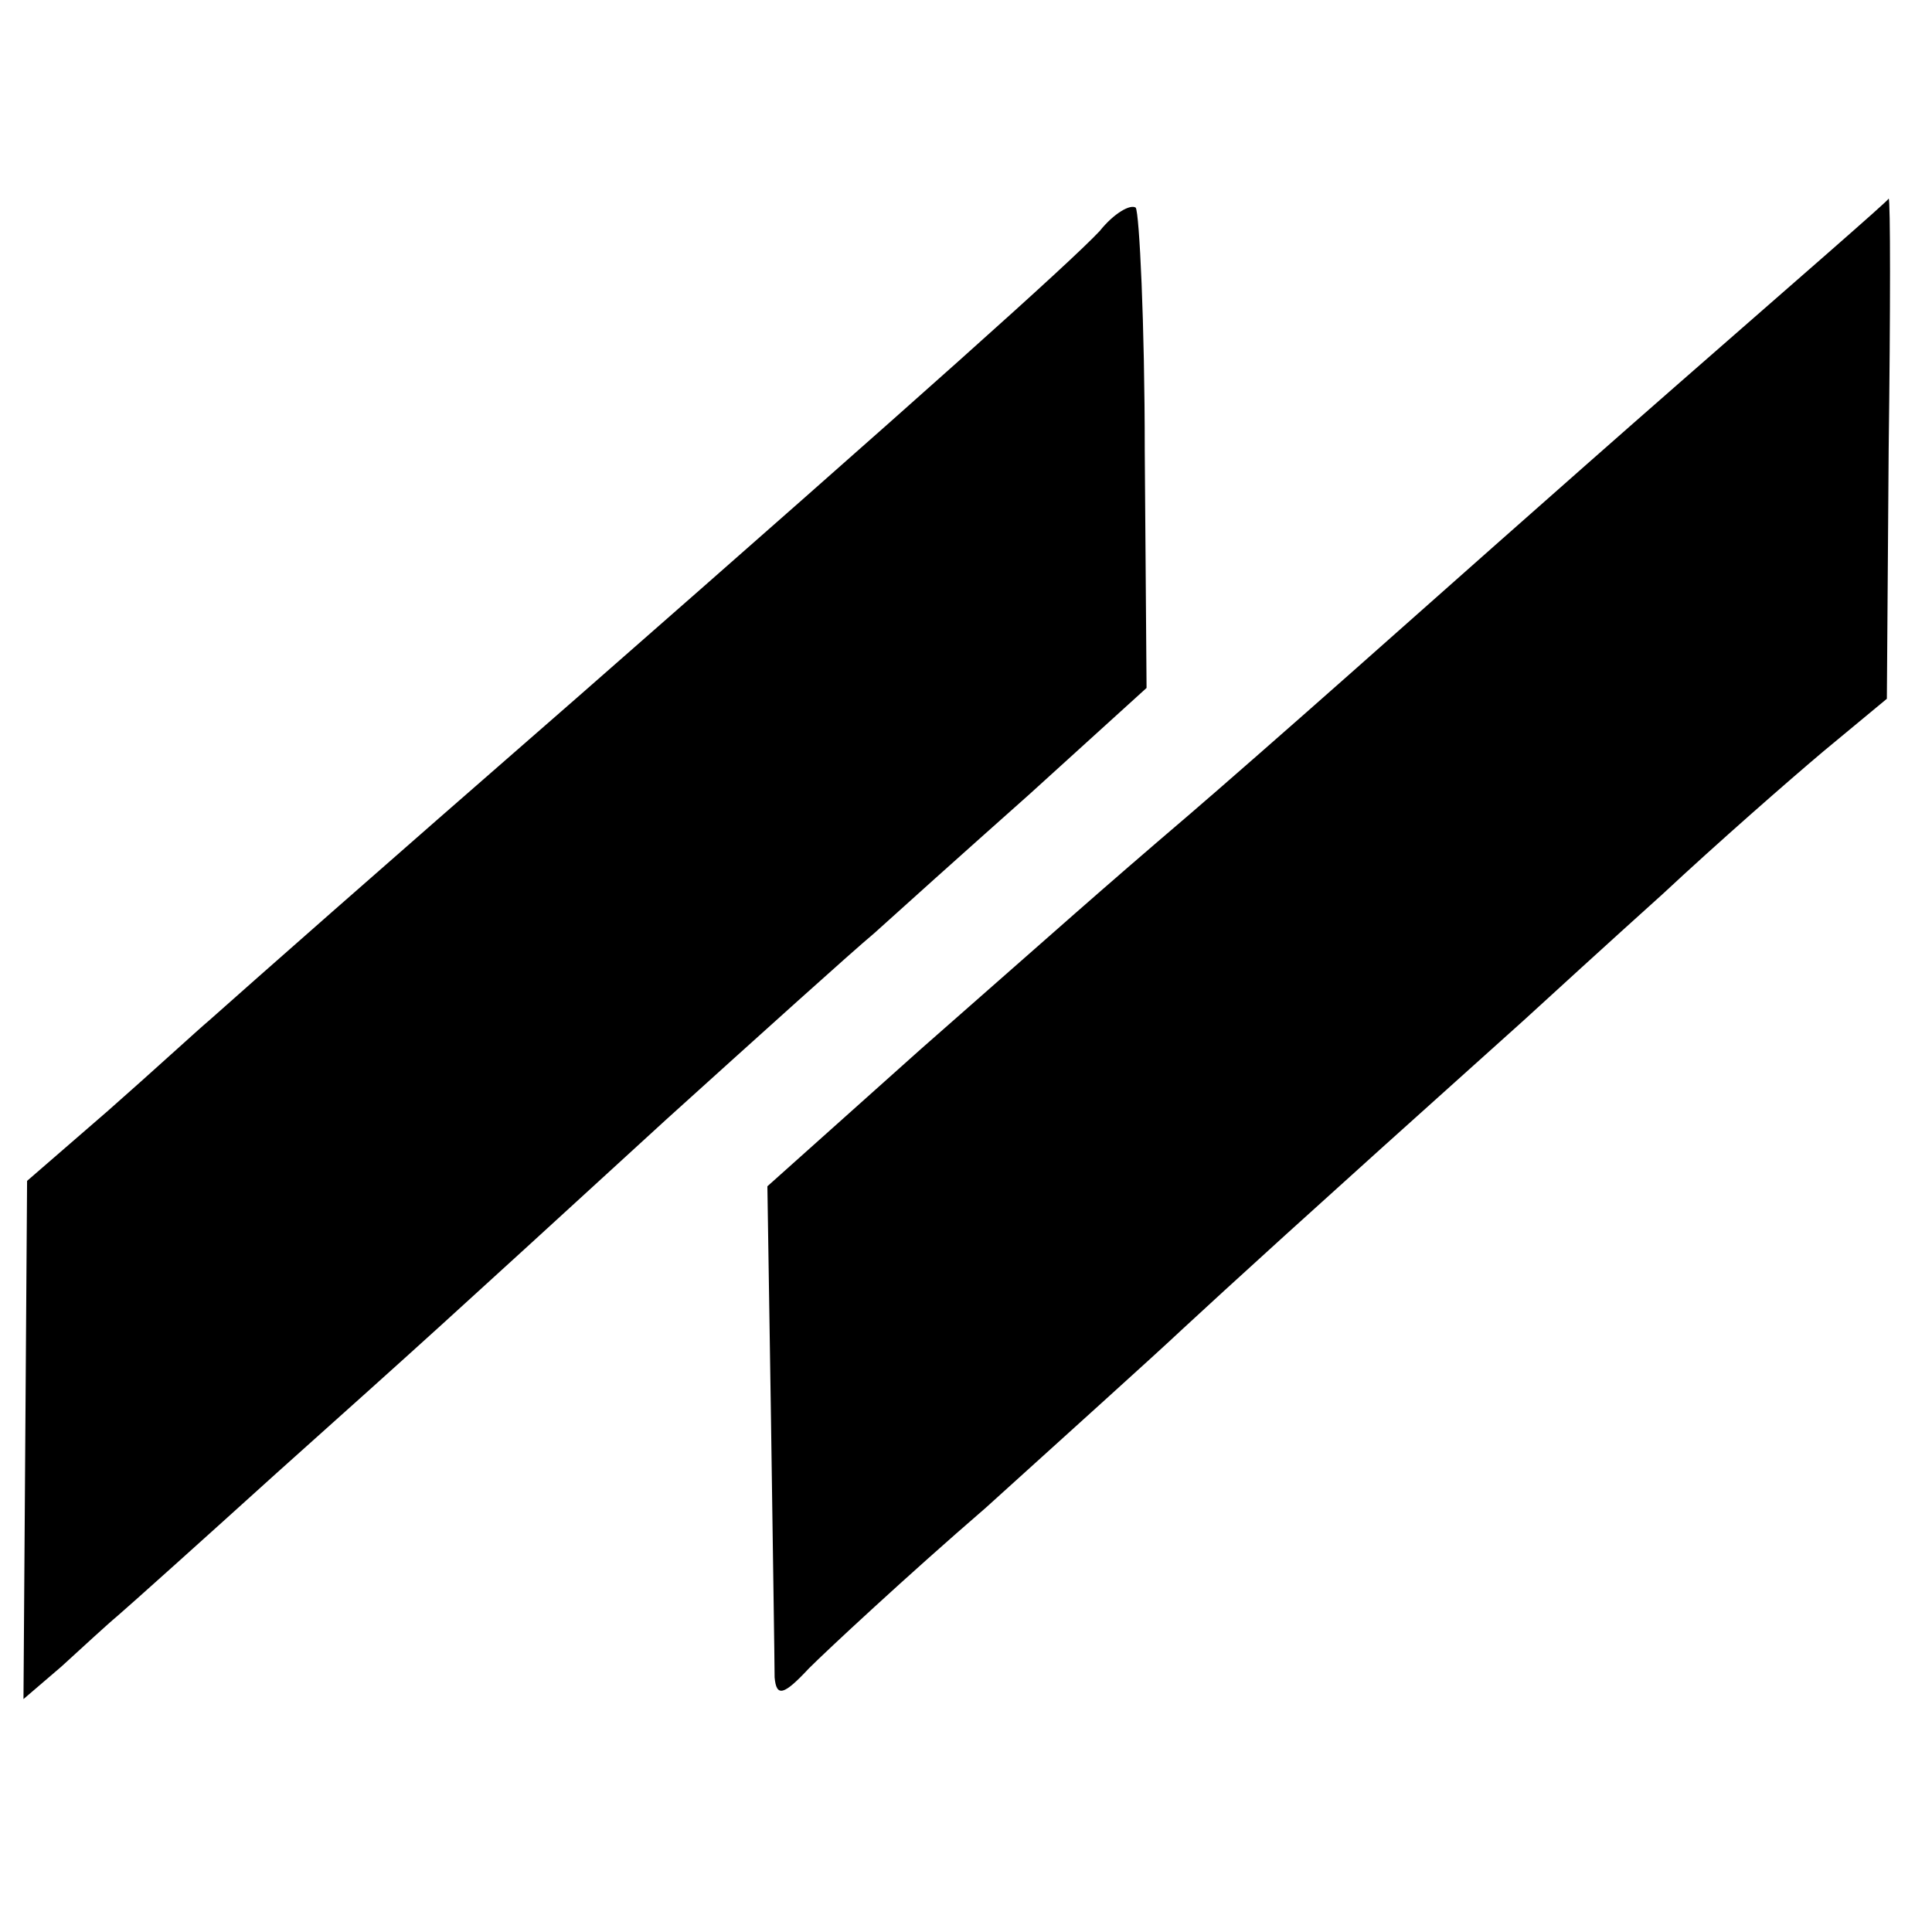
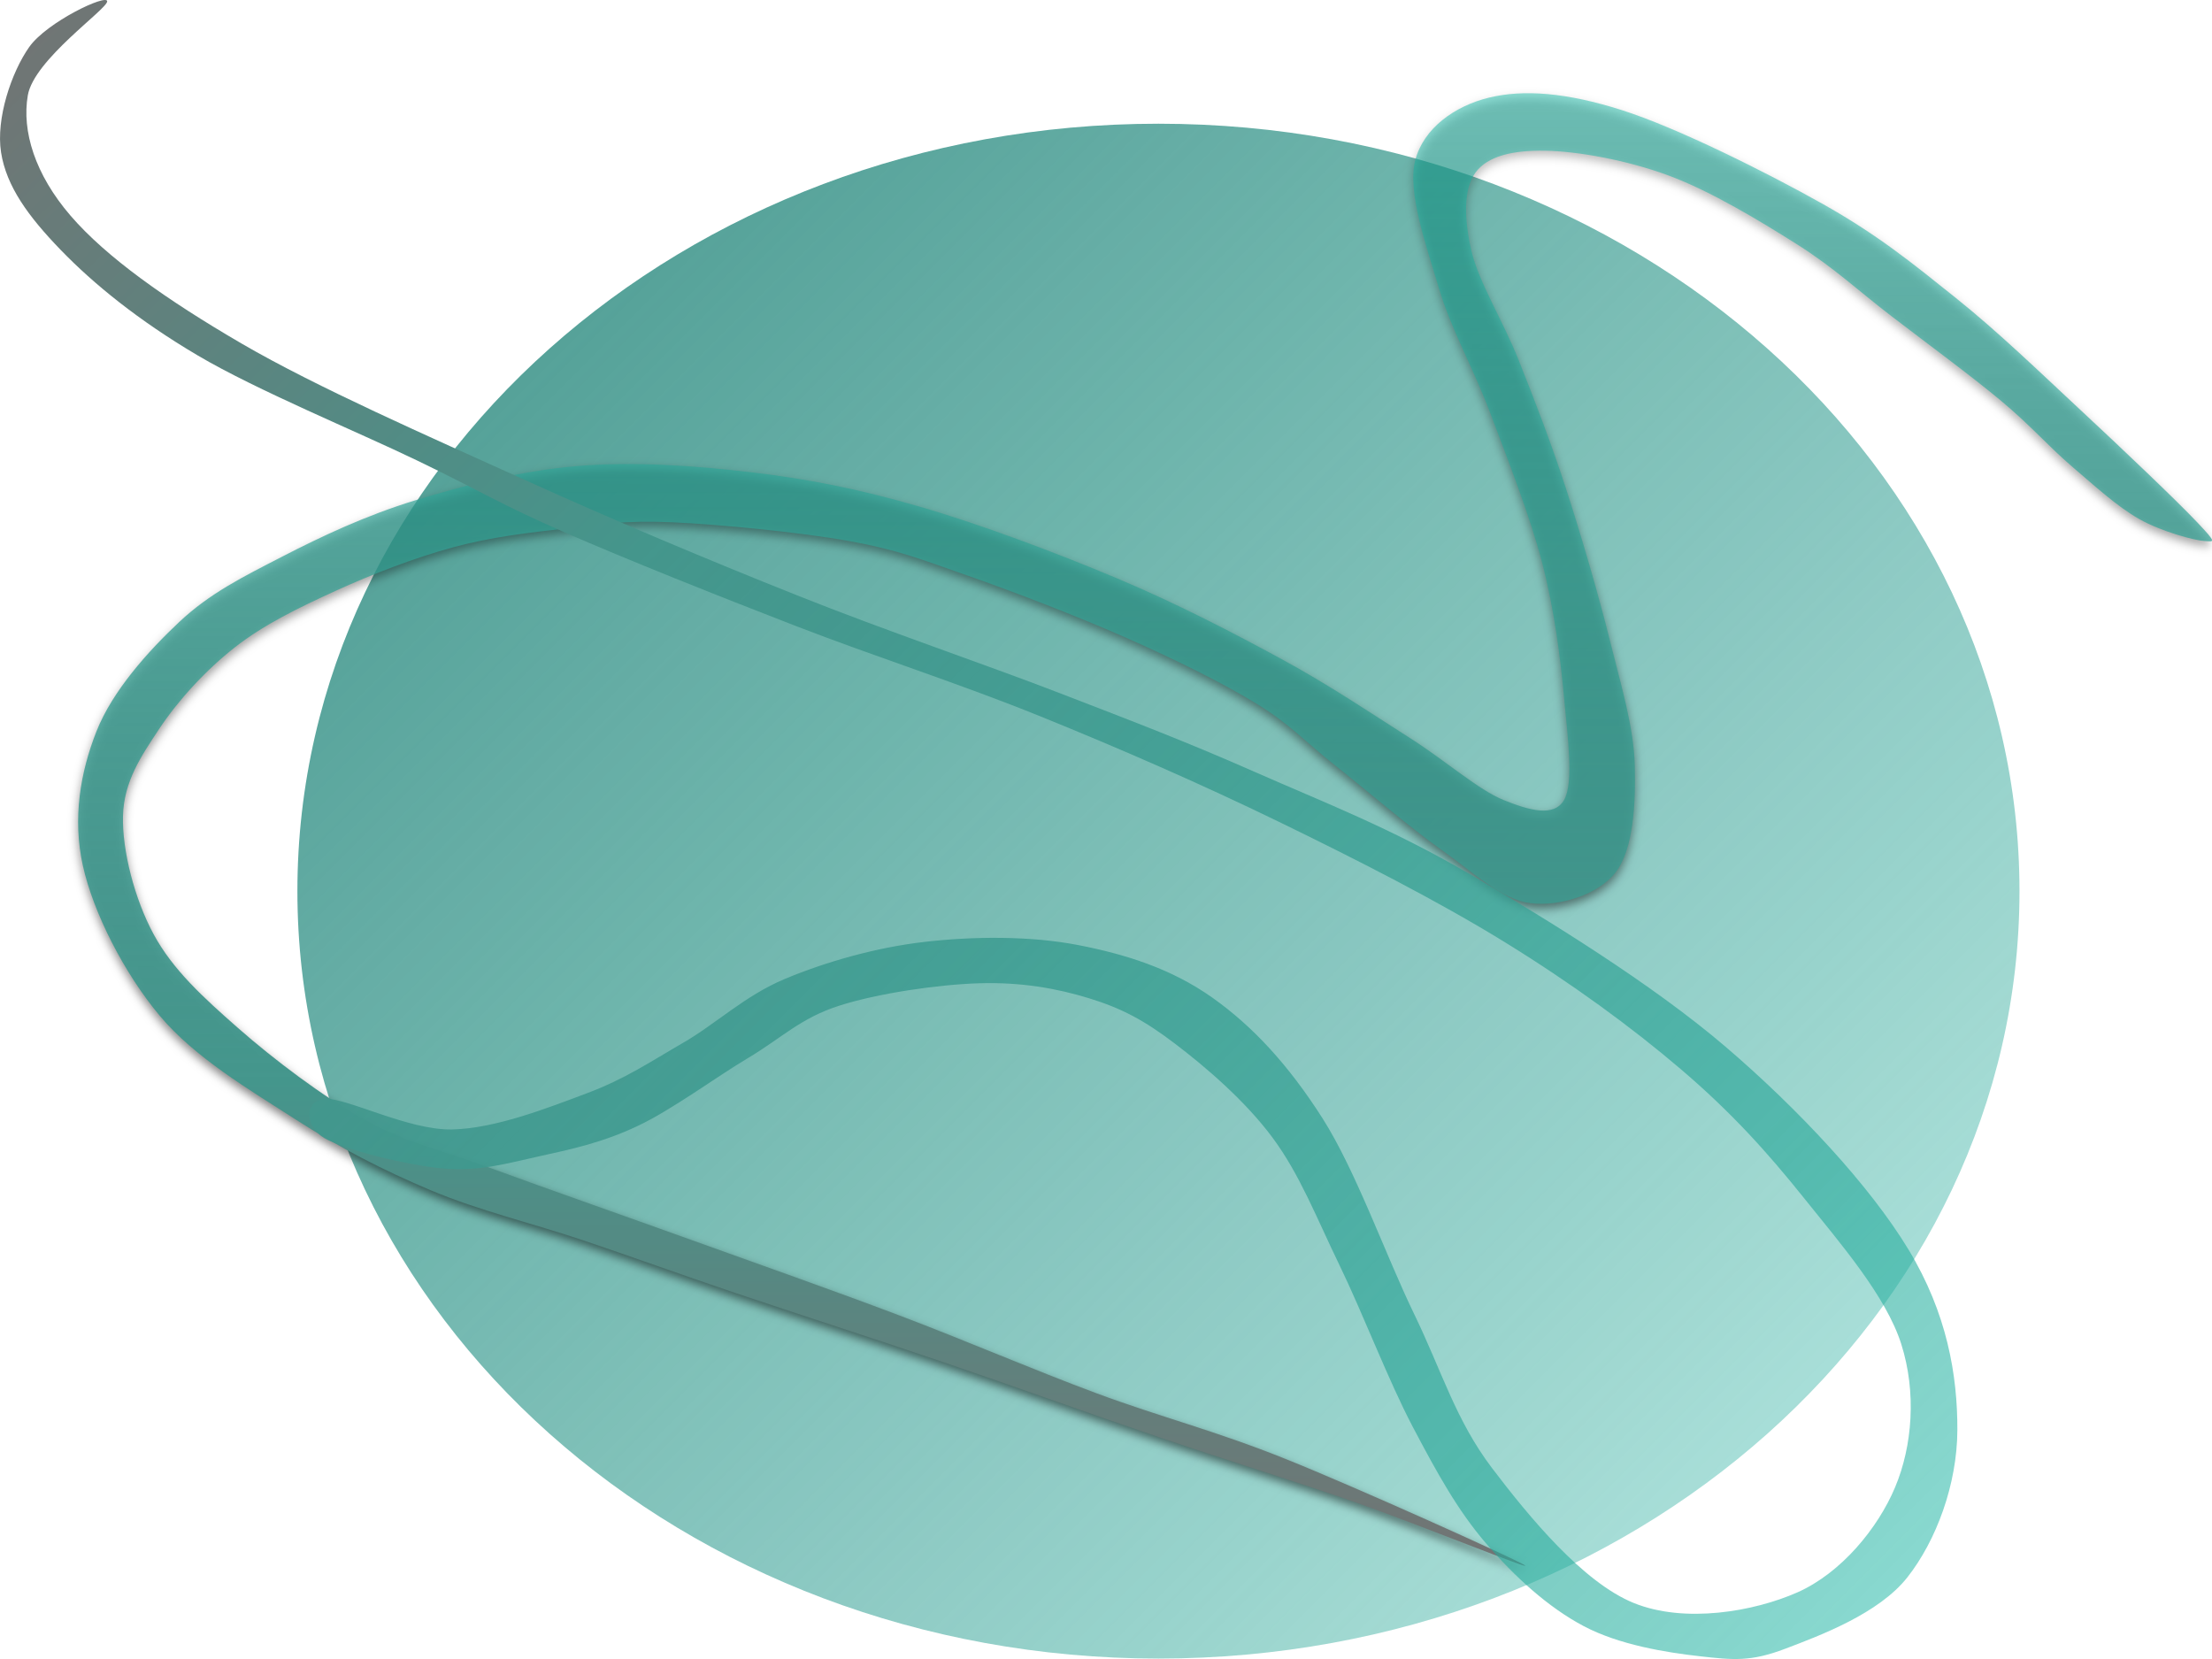
- <svg xmlns="http://www.w3.org/2000/svg" version="1.0" width="107pt" height="107pt" viewBox="0 0 107 107" preserveAspectRatio="xMidYMid meet">
-   <g transform="translate(0,107) scale(0.1,-0.1)" fill="#000000" stroke="none">
-     <path d="M609 942 c-17 -18 -95 -88 -289 -258 -117 -102 -177 -155 -204 -179 -6 -5 -31 -28 -56 -50 l-45 -39 -1 -144 -1 -143 21 18 c11 10 25 23 31 28 7 6 46 41 88 79 86 77 86 77 216 196 52 47 103 93 115 103 11 10 50 45 86 77 l65 59 -1 131 c0 71 -3 132 -5 135 -3 2 -12 -3 -20 -13z" />
-     <path d="M929 857 c-64 -56 -145 -128 -180 -159 -35 -31 -75 -66 -89 -78 -55 -47 -68 -59 -150 -131 l-85 -76 2 -129 c1 -71 2 -135 2 -143 1 -11 5 -10 19 5 10 10 54 51 98 89 43 39 92 83 109 99 26 24 63 58 189 171 12 11 47 43 77 70 30 28 70 63 89 79 l35 29 1 138 c1 77 1 139 0 139 0 -1 -53 -47 -117 -103z" />
+ <svg xmlns="http://www.w3.org/2000/svg" xmlns:xlink="http://www.w3.org/1999/xlink" version="1.1" viewBox="0.0 0.0 960.0 720.0" fill="none" stroke="none" stroke-linecap="square" stroke-miterlimit="10">
+   <clipPath id="p.0">
+     <path d="m0 0l960.0 0l0 720.0l-960.0 0l0 -720.0z" clip-rule="nonzero" />
+   </clipPath>
+   <g clip-path="url(#p.0)">
+     <path fill="#000000" fill-opacity="0.0" d="m0 0l960.0 0l0 720.0l-960.0 0z" fill-rule="evenodd" />
+     <defs>
+       <linearGradient id="p.1" gradientUnits="userSpaceOnUse" gradientTransform="matrix(31.61478 0.0 0.0 31.61478 0.0 0.0)" spreadMethod="pad" x1="38.258" y1="12.233" x2="15.903" y2="-10.122">
+         <stop offset="0.0" stop-color="#14b8a5" stop-opacity="0.298" />
+         <stop offset="0.071" stop-color="#1db19f" stop-opacity="0.345" />
+         <stop offset="0.143" stop-color="#23ac9d" stop-opacity="0.396" />
+         <stop offset="0.214" stop-color="#2ba898" stop-opacity="0.447" />
+         <stop offset="0.286" stop-color="#2ea597" stop-opacity="0.498" />
+         <stop offset="0.357" stop-color="#33a195" stop-opacity="0.545" />
+         <stop offset="0.429" stop-color="#369f94" stop-opacity="0.596" />
+         <stop offset="0.5" stop-color="#399e91" stop-opacity="0.647" />
+         <stop offset="0.571" stop-color="#3b9c91" stop-opacity="0.698" />
+         <stop offset="0.643" stop-color="#3c9b8f" stop-opacity="0.749" />
+         <stop offset="0.714" stop-color="#3f998f" stop-opacity="0.796" />
+         <stop offset="0.786" stop-color="#40988e" stop-opacity="0.847" />
+         <stop offset="0.857" stop-color="#42978d" stop-opacity="0.898" />
+         <stop offset="0.929" stop-color="#42978c" stop-opacity="0.949" />
+         <stop offset="1" stop-color="#44968c" />
+         <stop offset="1.0" stop-color="#737373" />
+       </linearGradient>
+     </defs>
+     <path fill="url(#p.1)" d="m129.07 386.752l0 0c0 -183.943 167.307 -333.059 373.691 -333.059l0 0c206.384 0 373.691 149.116 373.691 333.059l0 0c0 183.943 -167.307 333.059 -373.691 333.059l0 0c-206.384 0 -373.691 -149.116 -373.691 -333.059z" fill-rule="evenodd" />
+     <g filter="url(#shadowFilter-p.2)">
+       <use xlink:href="#p.2" transform="matrix(1.0 0.0 0.0 1.0 0.0 2.0)" />
+     </g>
+     <defs>
+       <filter id="shadowFilter-p.2" filterUnits="userSpaceOnUse">
+         <feGaussianBlur in="SourceAlpha" stdDeviation="2.0" result="blur" />
+         <feComponentTransfer in="blur" color-interpolation-filters="sRGB">
+           <feFuncR type="linear" slope="0" intercept="0.0" />
+           <feFuncG type="linear" slope="0" intercept="0.0" />
+           <feFuncB type="linear" slope="0" intercept="0.0" />
+           <feFuncA type="linear" slope="0.5" intercept="0" />
+         </feComponentTransfer>
+       </filter>
+     </defs>
+     <g id="p.2">
+       <defs>
+         <linearGradient id="p.3" gradientUnits="userSpaceOnUse" gradientTransform="matrix(25.28045 0.0 0.0 25.28045 0.0 0.0)" spreadMethod="pad" x1="1.341" y1="1.6" x2="1.341" y2="26.881">
+           <stop offset="0.0" stop-color="#14b8a5" stop-opacity="0.486" />
+           <stop offset="0.067" stop-color="#1cb1a0" stop-opacity="0.537" />
+           <stop offset="0.134" stop-color="#24ac9c" stop-opacity="0.588" />
+           <stop offset="0.201" stop-color="#2aa799" stop-opacity="0.639" />
+           <stop offset="0.268" stop-color="#30a497" stop-opacity="0.69" />
+           <stop offset="0.335" stop-color="#35a194" stop-opacity="0.741" />
+           <stop offset="0.402" stop-color="#389e92" stop-opacity="0.792" />
+           <stop offset="0.469" stop-color="#3b9b90" stop-opacity="0.843" />
+           <stop offset="0.536" stop-color="#3f998f" stop-opacity="0.894" />
+           <stop offset="0.603" stop-color="#42978d" stop-opacity="0.945" />
+           <stop offset="0.67" stop-color="#44968c" />
+           <stop offset="1.0" stop-color="#737373" />
+         </linearGradient>
+       </defs>
+       <path fill="url(#p.3)" d="m953.554 226.653c-8.963 -9.485 -33.206 -32.521 -50.706 -48.781c-17.5 -16.26 -35.639 -33.876 -54.292 -48.781c-18.653 -14.905 -33.508 -27.099 -57.624 -40.65c-24.116 -13.551 -62.958 -32.975 -87.073 -40.654c-24.115 -7.679 -42.68 -9.034 -57.619 -5.421c-14.939 3.613 -28.386 13.325 -32.014 27.101c-3.628 13.776 4.824 37.261 10.245 55.553c5.421 18.293 14.813 34.329 22.282 54.202c7.47 19.874 17.201 44.488 22.537 65.04c5.336 20.552 7.898 41.109 9.478 58.272c1.58 17.164 4.354 37.259 0 44.711c-4.355 7.452 -14.944 4.517 -26.127 0c-11.184 -4.517 -24.969 -16.939 -40.974 -27.101c-16.006 -10.162 -33.931 -22.356 -55.059 -33.873c-21.128 -11.517 -45.458 -24.162 -71.709 -35.228c-26.25 -11.067 -59.331 -23.493 -85.793 -31.171c-26.463 -7.678 -48.228 -11.964 -72.984 -14.899c-24.756 -2.935 -51.224 -4.742 -75.553 -2.711c-24.33 2.031 -49.083 8.351 -70.424 14.899c-21.341 6.548 -40.551 15.582 -57.624 24.391c-17.073 8.809 -31.37 15.814 -44.814 28.461c-13.445 12.647 -28.897 29.806 -35.854 47.422c-6.957 17.616 -10.455 37.72 -5.887 58.273c4.568 20.552 17.96 46.719 33.294 65.04c15.334 18.321 39.076 32.238 58.71 44.885c19.634 12.647 38.233 22.218 59.093 30.998c20.86 8.78 43.957 14.228 66.066 21.68c22.109 7.452 40.552 14.224 66.589 23.031c26.037 8.807 59.115 19.423 89.633 29.812c30.519 10.389 63.6 22.359 93.478 32.522c29.878 10.163 59.326 19.197 85.789 28.456c26.463 9.26 78.111 30.263 72.989 27.101c-5.122 -3.162 -72.778 -33.649 -103.723 -46.071c-30.945 -12.422 -53.992 -18.073 -81.949 -28.461c-27.956 -10.388 -56.552 -22.804 -85.789 -33.869c-29.237 -11.065 -60.182 -21.907 -89.633 -32.522c-29.451 -10.616 -63.378 -22.461 -87.073 -31.171c-23.696 -8.711 -36.747 -10.932 -55.101 -21.094c-18.354 -10.162 -39.749 -26.455 -55.022 -39.876c-15.273 -13.422 -28.294 -25.297 -36.617 -40.654c-8.323 -15.357 -13.749 -36.582 -13.322 -51.487c0.427 -14.905 7.773 -25.748 15.882 -37.943c8.109 -12.195 20.054 -25.292 32.772 -35.228c12.719 -9.937 27.746 -17.163 43.539 -24.391c15.793 -7.227 34.573 -14.457 51.219 -18.974c16.646 -4.517 32.867 -6.321 48.659 -8.127c15.792 -1.806 25.607 -3.614 46.094 -2.711c20.487 0.904 55.487 4.293 76.829 8.132c21.341 3.839 31.158 7.899 51.219 14.899c20.061 7 48.234 17.841 69.149 27.101c20.915 9.26 41.186 19.201 56.339 28.461c15.153 9.26 21.133 16.483 34.579 27.097c13.446 10.613 32.013 26.646 46.099 36.584c14.086 9.937 25.824 21.458 38.414 23.04c12.591 1.582 29.575 -3.611 37.13 -13.548c7.555 -9.937 8.624 -29.363 8.198 -46.075c-0.427 -16.712 -5.764 -34.098 -10.758 -54.198c-4.994 -20.1 -12.589 -46.074 -19.205 -66.4c-6.616 -20.326 -13.66 -38.389 -20.49 -55.553c-6.829 -17.164 -17.37 -33.88 -20.485 -47.43c-3.115 -13.551 -3.541 -26.647 1.793 -33.873c5.334 -7.227 16.213 -9.712 30.212 -9.487c13.999 0.225 35.558 4.063 53.784 10.838c18.226 6.775 39.481 19.648 55.572 29.812c16.091 10.164 26.248 19.88 40.974 31.171c14.726 11.292 34.365 25.739 47.384 36.579c13.019 10.84 20.7 19.879 30.73 28.461c10.03 8.582 19.846 17.611 29.45 23.031c9.603 5.42 23.987 9.265 28.17 9.491c4.183 0.227 5.89 1.354 -3.073 -8.132z" fill-rule="evenodd" />
+     </g>
+     <defs>
+       <linearGradient id="p.4" gradientUnits="userSpaceOnUse" gradientTransform="matrix(33.31356 0.0 0.0 33.31356 0.0 0.0)" spreadMethod="pad" x1="36.306" y1="10.807" x2="12.75" y2="-12.75">
+         <stop offset="0.0" stop-color="#14b8a5" stop-opacity="0.486" />
+         <stop offset="0.067" stop-color="#1cb1a0" stop-opacity="0.537" />
+         <stop offset="0.134" stop-color="#24ac9c" stop-opacity="0.588" />
+         <stop offset="0.201" stop-color="#2aa799" stop-opacity="0.639" />
+         <stop offset="0.268" stop-color="#30a497" stop-opacity="0.69" />
+         <stop offset="0.335" stop-color="#35a194" stop-opacity="0.741" />
+         <stop offset="0.402" stop-color="#389e92" stop-opacity="0.792" />
+         <stop offset="0.469" stop-color="#3b9b90" stop-opacity="0.843" />
+         <stop offset="0.536" stop-color="#3f998f" stop-opacity="0.894" />
+         <stop offset="0.603" stop-color="#42978d" stop-opacity="0.945" />
+         <stop offset="0.67" stop-color="#44968c" />
+         <stop offset="1.0" stop-color="#737373" />
+       </linearGradient>
+     </defs>
+     <path fill="url(#p.4)" d="m140.729 493.906c8.584 5.034 36.363 11.926 51.94 13.24c15.577 1.314 27.537 -2.288 41.524 -5.356c13.988 -3.068 27.305 -5.937 42.402 -13.053c15.098 -7.116 33.608 -20.94 48.183 -29.642c14.575 -8.702 22.566 -17.178 39.269 -22.571c16.703 -5.393 42.842 -9.243 60.951 -9.787c18.109 -0.544 33.569 2.173 47.703 6.524c14.133 4.351 23.847 9.52 37.097 19.582c13.25 10.062 30.477 24.744 42.402 40.789c11.925 16.045 18.991 34.539 29.149 55.479c10.159 20.94 21.201 50.038 31.802 70.162c10.601 20.124 19.434 36.167 31.802 50.58c12.367 14.413 26.943 27.739 42.402 35.897c15.459 8.158 35.775 11.421 50.35 13.053c14.575 1.632 22.085 2.448 37.102 -3.262c15.017 -5.711 40.552 -15.183 52.998 -31.002c12.447 -15.819 21.602 -40.206 21.682 -63.911c0.08 -23.705 -4.418 -50.581 -21.201 -78.319c-16.783 -27.738 -47.699 -60.916 -79.5 -88.11c-31.801 -27.195 -77.297 -55.205 -111.306 -75.057c-34.009 -19.852 -63.156 -31.002 -92.748 -44.055c-29.592 -13.053 -51.678 -21.483 -84.805 -34.264c-33.126 -12.781 -75.087 -26.921 -113.954 -42.422c-38.867 -15.501 -79.058 -32.364 -119.249 -50.584c-40.192 -18.22 -89.218 -39.701 -121.902 -58.737c-32.684 -19.036 -58.745 -37.531 -74.204 -55.479c-15.459 -17.949 -21.199 -36.713 -18.549 -52.213c2.65 -15.5 34.353 -37.299 34.45 -40.789c0.096 -3.49 -26.196 8.928 -33.872 19.851c-7.676 10.923 -14.483 31.003 -12.186 45.688c2.297 14.685 11.749 27.737 25.97 42.422c14.221 14.685 33.563 30.46 59.357 45.688c25.794 15.229 68.904 32.903 95.405 45.684c26.501 12.781 36.215 19.036 63.599 31.002c27.384 11.966 66.254 27.467 100.705 40.793c34.451 13.325 71.109 25.018 106.001 39.16c34.892 14.141 69.786 29.372 103.353 45.688c33.567 16.317 68.898 34.265 98.048 52.213c29.15 17.948 55.209 36.983 76.852 55.475c21.642 18.492 37.102 35.623 53.003 55.475c15.901 19.852 35.777 42.697 42.402 63.637c6.625 20.94 4.856 44.056 -2.652 62.004c-7.508 17.948 -23.485 37.3 -42.398 45.684c-18.912 8.384 -48.991 13.595 -71.076 4.622c-22.085 -8.974 -45.531 -37.524 -61.432 -58.464c-15.9 -20.939 -21.682 -41.836 -33.969 -67.173c-12.286 -25.337 -25.174 -62.005 -39.75 -84.848c-14.575 -22.843 -30.036 -39.703 -47.703 -52.213c-17.667 -12.51 -37.46 -18.811 -58.299 -22.844c-20.838 -4.033 -45.531 -3.803 -66.732 -1.355c-21.2 2.448 -43.036 8.751 -60.47 16.042c-17.434 7.29 -29.81 19.429 -44.135 27.701c-14.325 8.271 -25.09 15.653 -41.815 21.928c-16.726 6.275 -39.612 15.307 -58.539 15.72c-18.927 0.413 -45.779 -13.861 -55.022 -13.24c-9.244 0.621 -9.022 11.932 -0.439 16.967z" fill-rule="evenodd" />
  </g>
</svg>
